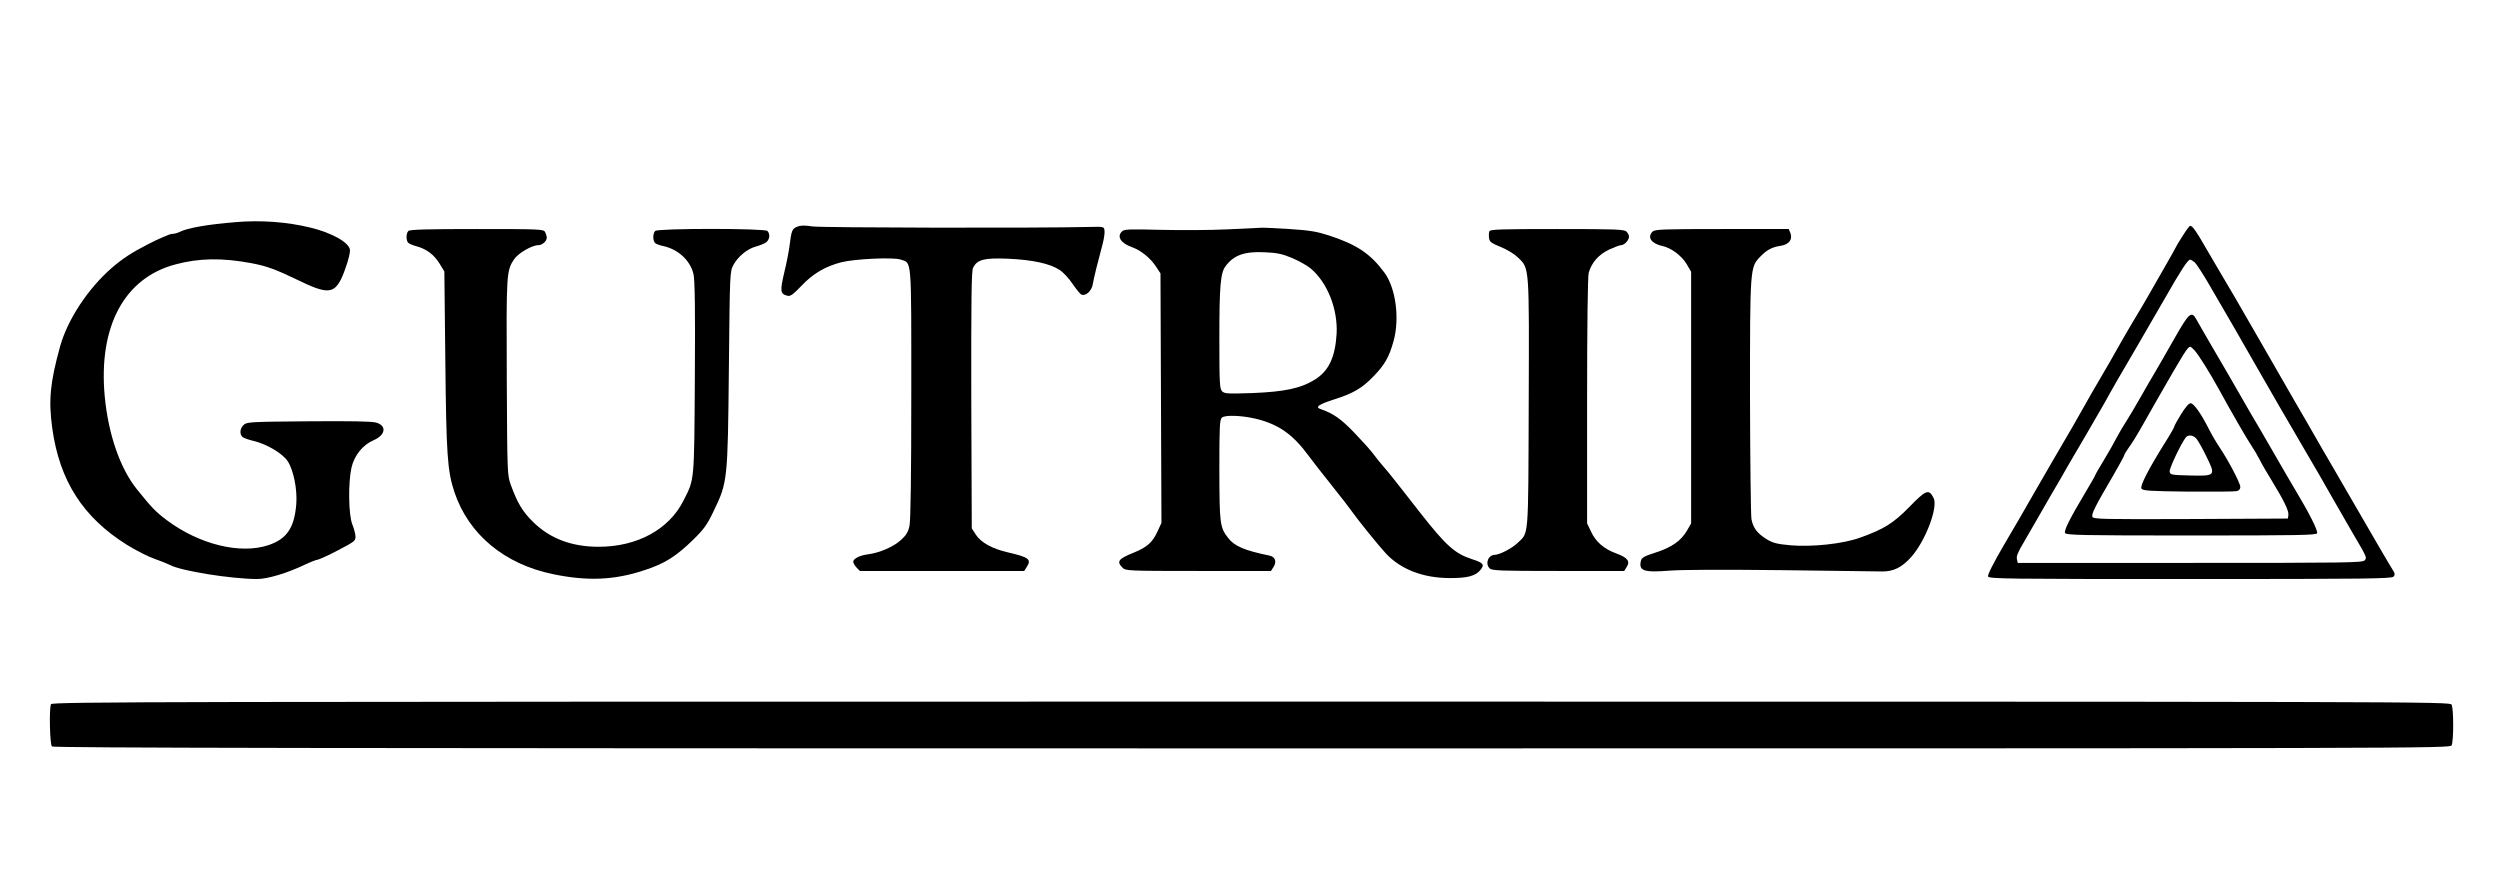
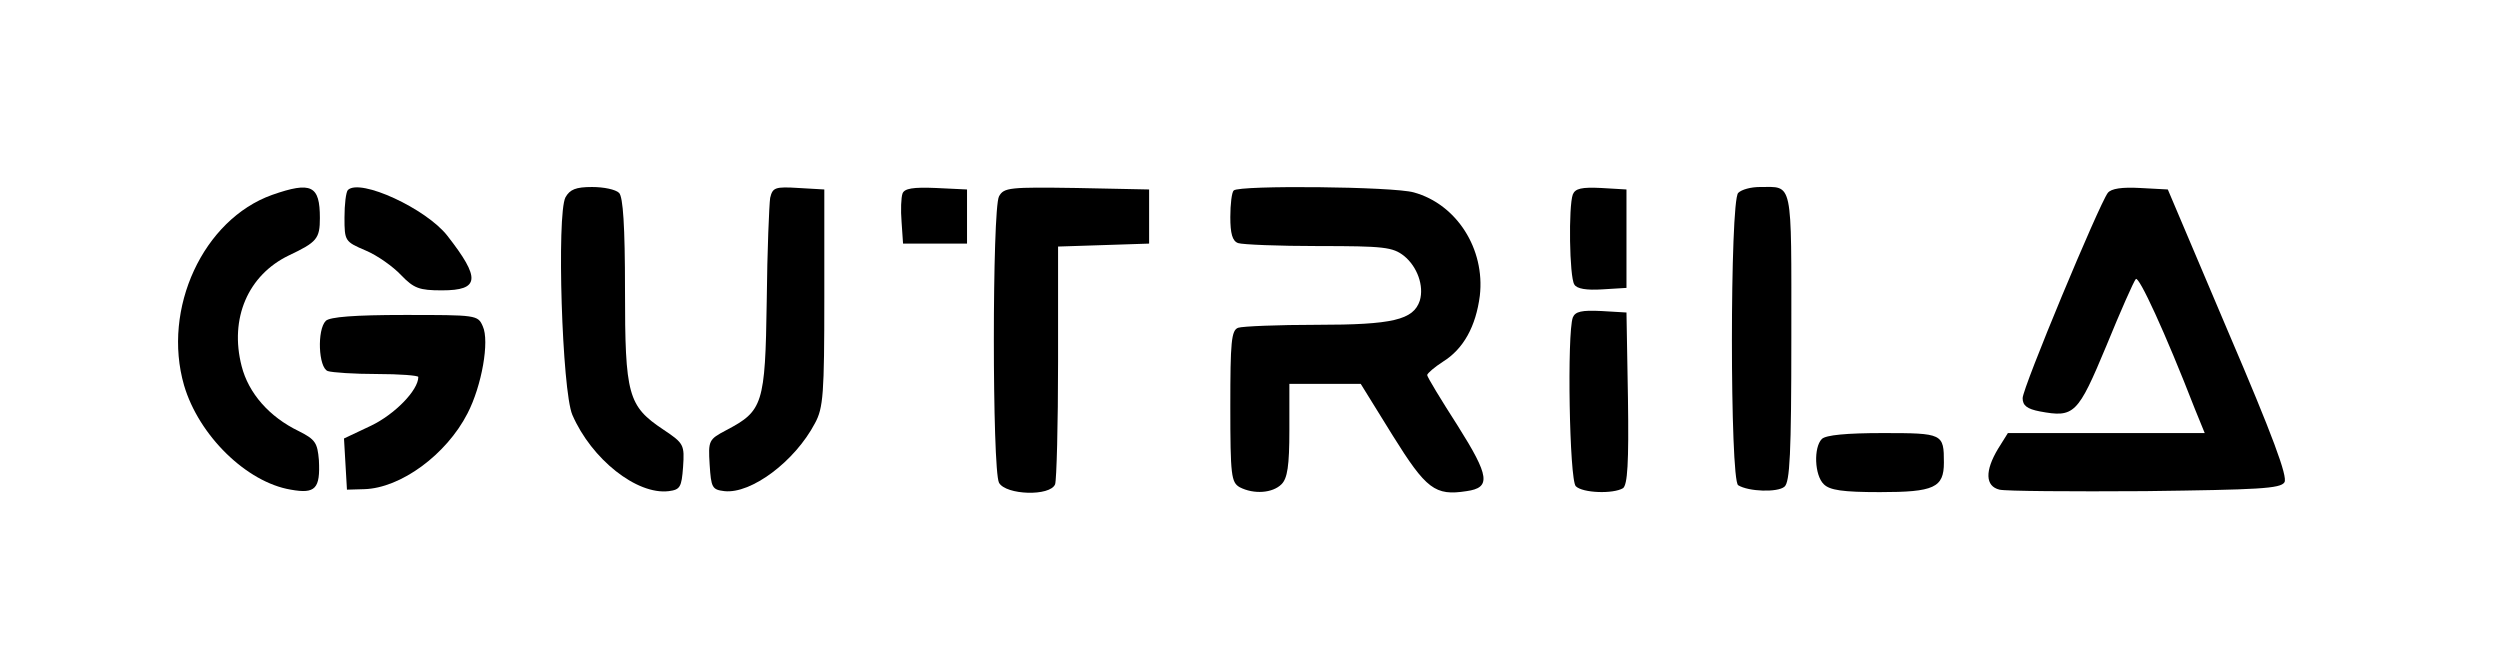
- <svg xmlns="http://www.w3.org/2000/svg" version="1.0" width="1550pt" height="550pt" viewBox="0 0 1550 550" preserveAspectRatio="xMidYMid meet">
-   <g transform="translate(0,550) scale(0.1,-0.1)" fill="#000000" stroke="none">
-     <path d="M1465 4123 c-179 -14 -306 -37 -354 -62 -11 -6 -31 -11 -44 -11 -14 0 -83 -30 -155 -67 -97 -50 -154 -88 -218 -143 -150 -131 -275 -321 -322 -490 -61 -222 -72 -330 -48 -505 45 -326 191 -553 463 -723 55 -34 131 -73 169 -86 38 -13 82 -31 98 -39 69 -37 376 -86 540 -87 64 0 185 36 296 89 36 17 72 31 80 31 8 1 65 26 125 58 104 54 110 59 109 87 -1 17 -10 50 -20 75 -23 58 -26 255 -5 350 17 76 70 142 138 171 74 32 82 90 15 109 -25 8 -166 10 -418 8 -359 -3 -383 -4 -403 -22 -24 -22 -27 -58 -7 -76 8 -6 39 -17 69 -24 80 -19 179 -77 211 -126 36 -55 60 -175 53 -265 -12 -148 -59 -217 -173 -255 -174 -58 -428 4 -630 155 -68 51 -94 78 -184 190 -106 131 -179 344 -201 581 -39 432 123 732 440 815 145 39 288 41 466 8 97 -18 152 -38 291 -105 178 -87 222 -86 268 4 25 51 56 148 56 179 0 47 -111 110 -250 143 -141 34 -304 46 -455 33z" />
-     <path d="M4941 4094 c-30 -13 -34 -23 -46 -119 -3 -27 -17 -101 -32 -162 -28 -120 -26 -135 20 -147 18 -4 34 8 87 63 71 75 146 119 246 145 84 21 320 32 367 17 71 -24 67 29 67 -828 0 -510 -4 -789 -11 -822 -8 -39 -20 -59 -53 -89 -46 -42 -131 -79 -205 -89 -51 -6 -91 -27 -91 -46 0 -7 9 -23 20 -35 l21 -22 509 0 510 0 16 25 c30 47 14 60 -116 90 -99 23 -166 60 -199 109 l-26 40 -3 795 c-1 626 1 801 11 821 26 51 68 62 217 56 152 -7 260 -30 320 -70 22 -14 58 -53 80 -86 23 -34 48 -64 56 -67 26 -10 63 24 69 64 6 37 32 142 62 253 8 31 13 67 11 80 -3 25 -5 25 -88 23 -335 -8 -1666 -5 -1722 3 -51 8 -75 7 -97 -2z" />
-     <path d="M13531 4035 c-23 -35 -41 -66 -41 -68 0 -2 -31 -57 -69 -123 -37 -65 -88 -153 -111 -194 -24 -41 -62 -106 -86 -145 -23 -38 -62 -106 -87 -150 -24 -44 -75 -132 -112 -195 -37 -63 -80 -137 -95 -165 -35 -63 -117 -206 -205 -355 -37 -63 -95 -164 -130 -225 -34 -60 -110 -192 -169 -291 -67 -115 -104 -188 -100 -198 6 -15 115 -16 1254 -16 1095 0 1249 2 1260 15 10 12 9 19 -3 38 -17 26 -126 213 -377 647 -40 69 -90 154 -110 190 -20 36 -79 137 -130 225 -51 88 -144 250 -207 360 -123 215 -208 360 -256 440 -16 28 -54 93 -85 145 -55 97 -79 130 -93 130 -4 0 -26 -29 -48 -65z m77 -162 c10 -10 51 -72 89 -138 77 -131 245 -422 303 -525 37 -66 213 -370 310 -535 69 -117 82 -141 150 -260 31 -55 83 -145 115 -200 103 -176 101 -171 86 -189 -12 -15 -112 -16 -1082 -16 l-1069 0 -5 23 c-5 17 7 46 42 104 26 45 60 103 75 130 15 26 58 101 95 165 38 64 86 147 107 185 22 37 74 127 116 198 42 72 90 155 107 185 34 63 115 204 213 370 37 63 111 192 165 285 99 173 139 235 154 235 5 0 18 -8 29 -17z" />
-     <path d="M13480 3399 c-47 -82 -100 -176 -119 -207 -19 -31 -60 -103 -92 -159 -32 -56 -71 -122 -86 -145 -16 -24 -42 -68 -58 -98 -15 -30 -52 -95 -81 -143 -30 -49 -54 -91 -54 -94 0 -3 -29 -53 -64 -112 -93 -156 -129 -228 -123 -245 6 -14 91 -16 782 -16 666 0 776 2 781 14 6 16 -49 125 -132 263 -27 45 -83 141 -124 213 -41 71 -90 156 -109 188 -19 31 -62 105 -95 163 -78 136 -104 181 -196 338 -41 71 -83 143 -92 160 -31 56 -46 42 -138 -120z m126 -71 c28 -32 93 -136 152 -243 81 -148 173 -307 202 -350 15 -22 37 -60 50 -85 12 -25 46 -83 75 -130 74 -121 107 -188 103 -213 l-3 -22 -603 -3 c-551 -2 -603 -1 -609 14 -7 18 18 67 129 256 37 64 68 121 68 125 0 5 14 28 30 50 17 23 48 73 69 110 21 37 67 118 101 178 177 309 194 335 210 335 3 0 15 -10 26 -22z" />
-     <path d="M13522 2931 c-23 -37 -42 -72 -42 -77 0 -4 -24 -47 -54 -94 -106 -169 -159 -273 -149 -289 9 -14 50 -16 289 -19 153 -1 289 0 302 3 14 3 22 13 22 26 0 23 -74 165 -131 249 -20 30 -49 80 -64 110 -47 94 -94 160 -113 160 -11 0 -33 -25 -60 -69z m95 -150 c10 -11 38 -60 62 -110 60 -121 58 -123 -103 -119 -116 3 -121 4 -124 25 -3 19 71 174 100 211 15 18 45 15 65 -7z" />
-     <path d="M7610 4078 c-102 -5 -287 -6 -412 -3 -199 5 -228 4 -242 -10 -33 -33 -7 -73 64 -98 56 -21 113 -67 148 -121 l27 -41 3 -773 3 -774 -25 -54 c-31 -67 -63 -96 -146 -130 -97 -39 -109 -55 -70 -94 19 -19 33 -20 470 -20 l450 0 16 25 c21 32 10 63 -24 70 -156 32 -219 59 -258 110 -51 67 -53 86 -54 421 0 274 2 313 16 325 21 17 118 14 209 -7 141 -34 230 -96 327 -228 29 -39 96 -125 149 -191 53 -66 107 -136 120 -155 31 -45 167 -214 212 -262 92 -98 229 -151 392 -152 113 -1 165 13 195 52 26 32 16 43 -56 66 -104 34 -160 84 -322 291 -34 44 -94 121 -133 170 -39 50 -83 104 -98 120 -15 17 -40 48 -56 70 -16 22 -70 82 -119 133 -84 87 -129 118 -209 146 -36 12 -10 30 89 61 116 37 170 69 241 143 68 70 96 119 123 217 39 140 14 328 -56 424 -87 118 -172 175 -347 232 -75 24 -119 31 -242 39 -82 5 -161 9 -175 8 -14 -1 -108 -5 -210 -10z m402 -178 c42 -18 94 -47 116 -66 103 -88 167 -251 159 -404 -9 -146 -49 -231 -137 -285 -86 -53 -187 -74 -385 -82 -153 -5 -172 -4 -188 11 -15 16 -17 48 -17 330 0 322 7 403 38 445 51 69 117 93 242 87 78 -3 109 -10 172 -36z" />
-     <path d="M2532 4068 c-16 -16 -15 -63 1 -75 6 -5 30 -15 53 -21 60 -17 105 -51 139 -106 l30 -49 6 -551 c6 -588 13 -685 56 -816 88 -263 310 -448 613 -510 212 -44 379 -37 563 24 128 41 200 87 308 193 64 63 84 91 123 173 87 180 88 189 95 880 6 600 6 605 28 647 28 52 86 100 138 114 22 6 50 17 63 25 24 16 29 53 10 72 -17 17 -679 17 -696 0 -16 -16 -15 -63 1 -76 6 -5 28 -13 47 -17 95 -20 171 -91 190 -176 8 -39 11 -217 8 -644 -4 -650 -2 -624 -70 -758 -90 -180 -288 -287 -526 -287 -168 0 -302 51 -406 153 -66 64 -98 119 -138 228 -23 64 -23 65 -26 669 -3 644 -2 661 45 732 25 38 111 88 151 88 24 0 52 25 52 46 0 9 -5 24 -10 35 -10 18 -26 19 -423 19 -308 0 -416 -3 -425 -12z" />
-     <path d="M9234 4066 c-3 -8 -4 -27 -2 -42 3 -23 13 -31 72 -55 40 -16 85 -44 108 -66 71 -69 69 -45 66 -909 -3 -852 1 -793 -70 -861 -34 -33 -110 -72 -140 -73 -41 0 -62 -55 -32 -84 13 -14 66 -16 424 -16 l410 0 15 24 c24 36 6 59 -65 85 -76 28 -127 72 -156 136 l-24 50 0 760 c0 465 4 773 10 794 18 63 61 112 125 143 33 15 67 28 76 28 20 0 49 31 49 53 0 8 -7 23 -16 31 -13 14 -66 16 -430 16 -348 0 -415 -2 -420 -14z" />
-     <path d="M10246 4064 c-35 -35 -8 -74 60 -89 54 -11 120 -60 151 -112 l28 -48 0 -780 0 -780 -27 -47 c-37 -62 -94 -102 -194 -134 -69 -22 -85 -31 -90 -50 -16 -63 17 -75 177 -62 79 6 330 7 694 3 314 -4 595 -8 625 -8 70 -1 123 26 180 90 89 101 168 310 138 366 -29 57 -46 51 -151 -57 -98 -100 -157 -137 -306 -190 -105 -38 -295 -58 -428 -47 -86 8 -110 14 -150 38 -58 36 -83 69 -94 124 -4 24 -8 366 -9 759 0 797 0 803 63 868 40 42 73 60 127 68 52 8 75 39 61 78 l-11 26 -414 0 c-364 0 -417 -2 -430 -16z" />
-     <path d="M316 1134 c-12 -30 -7 -249 6 -262 9 -9 1676 -12 7440 -12 7333 0 7427 0 7438 19 13 25 13 227 0 252 -11 19 -105 19 -7444 19 -6770 0 -7434 -1 -7440 -16z" />
+ <svg xmlns="http://www.w3.org/2000/svg" version="1.0" width="508pt" height="132pt" viewBox="0 0 508 132" preserveAspectRatio="xMidYMid meet">
+   <g transform="translate(0,132) scale(0.1,-0.1)" fill="#000000" stroke="none">
+     <path d="M553 924 c-140 -50 -224 -231 -179 -387 30 -102 127 -197 217 -212 50 -9 60 2 57 60 -3 35 -7 42 -41 59 -60 29 -102 77 -116 132 -25 97 13 185 96 225 57 27 63 34 63 76 0 66 -17 75 -97 47z" />
+     <path d="M707 934 c-4 -4 -7 -29 -7 -56 0 -48 1 -49 43 -67 24 -10 56 -33 72 -50 26 -27 37 -31 83 -31 77 0 79 24 11 111 -43 55 -177 117 -202 93z" />
+     <path d="M1149 919 c-18 -35 -7 -393 14 -442 39 -90 131 -163 196 -155 23 3 26 8 29 49 3 45 2 48 -40 76 -72 48 -78 70 -78 284 0 130 -4 189 -12 197 -7 7 -31 12 -55 12 -33 0 -45 -5 -54 -21z" />
+     <path d="M1565 918 c-2 -13 -6 -107 -7 -210 -3 -210 -8 -223 -82 -262 -36 -19 -37 -21 -34 -70 3 -47 5 -51 30 -54 54 -6 143 60 184 138 17 31 19 60 19 255 l0 220 -52 3 c-48 3 -53 1 -58 -20z" />
+     <path d="M1834 927 c-3 -8 -4 -34 -2 -58 l3 -44 65 0 65 0 0 55 0 55 -63 3 c-47 2 -64 -1 -68 -11z" />
+     <path d="M2030 921 c-14 -26 -14 -555 0 -582 14 -25 104 -28 114 -3 3 9 6 121 6 249 l0 234 93 3 92 3 0 55 0 55 -147 3 c-137 2 -148 1 -158 -17z" />
+     <path d="M2507 933 c-4 -3 -7 -28 -7 -54 0 -33 4 -49 16 -53 9 -3 82 -6 163 -6 133 0 151 -2 174 -20 27 -22 41 -61 32 -91 -13 -39 -55 -49 -209 -49 -79 0 -151 -3 -160 -6 -14 -5 -16 -29 -16 -160 0 -141 2 -154 19 -164 29 -15 67 -12 85 6 12 12 16 37 16 110 l0 94 73 0 72 0 65 -105 c68 -109 86 -123 150 -113 50 7 47 30 -18 133 -34 53 -62 99 -62 103 1 4 15 16 32 27 42 26 67 72 75 134 11 95 -47 186 -134 210 -41 12 -355 15 -366 4z" />
+     <path d="M3196 925 c-9 -24 -7 -168 3 -183 5 -9 25 -12 57 -10 l49 3 0 100 0 100 -51 3 c-40 2 -53 -1 -58 -13z" />
+     <path d="M3532 928 c-17 -17 -17 -584 0 -594 21 -13 80 -15 94 -3 11 9 14 66 14 304 0 323 4 305 -64 305 -18 0 -37 -5 -44 -12z" />
+     <path d="M4283 928 c-18 -24 -173 -396 -173 -417 0 -15 9 -22 35 -27 70 -13 77 -6 135 133 29 71 56 132 60 136 6 7 59 -107 120 -264 l20 -49 -200 0 -200 0 -20 -32 c-27 -45 -26 -76 3 -83 12 -3 145 -4 296 -3 230 3 275 5 283 18 7 11 -24 95 -114 305 l-123 290 -56 3 c-37 2 -59 -1 -66 -10z" />
+     <path d="M3196 675 c-12 -32 -7 -330 6 -343 14 -14 76 -16 96 -4 9 7 12 50 10 183 l-3 174 -51 3 c-40 2 -53 -1 -58 -13z" />
+     <path d="M662 668 c-18 -18 -15 -95 4 -102 9 -3 54 -6 100 -6 46 0 84 -3 84 -6 0 -27 -48 -76 -96 -99 l-55 -26 3 -52 3 -52 35 1 c74 2 167 70 210 154 29 56 45 147 31 177 -10 23 -13 23 -159 23 -102 0 -152 -4 -160 -12z" />
+     <path d="M3702 428 c-17 -17 -15 -74 4 -92 12 -12 38 -16 114 -16 110 0 130 9 130 60 0 59 -2 60 -124 60 -74 0 -116 -4 -124 -12z" />
  </g>
</svg>
